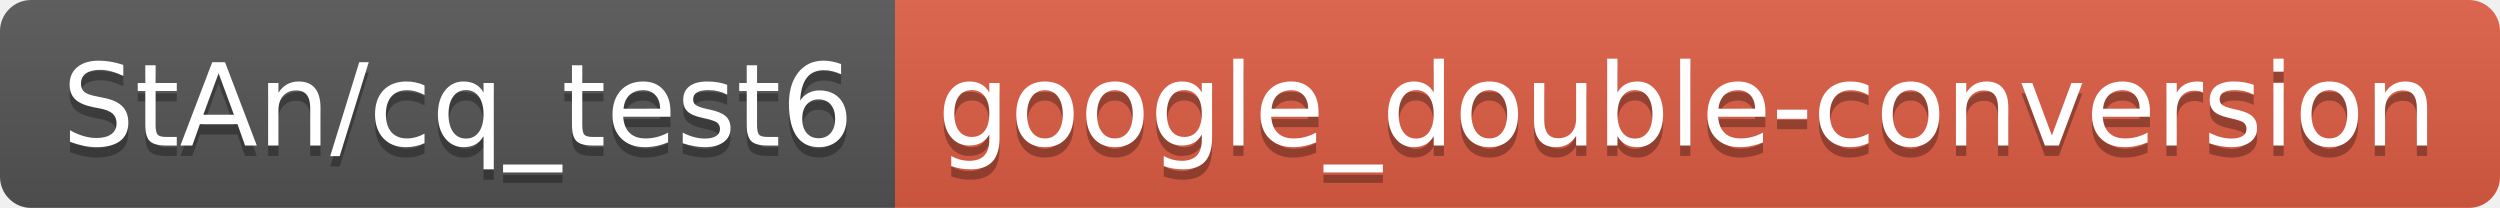
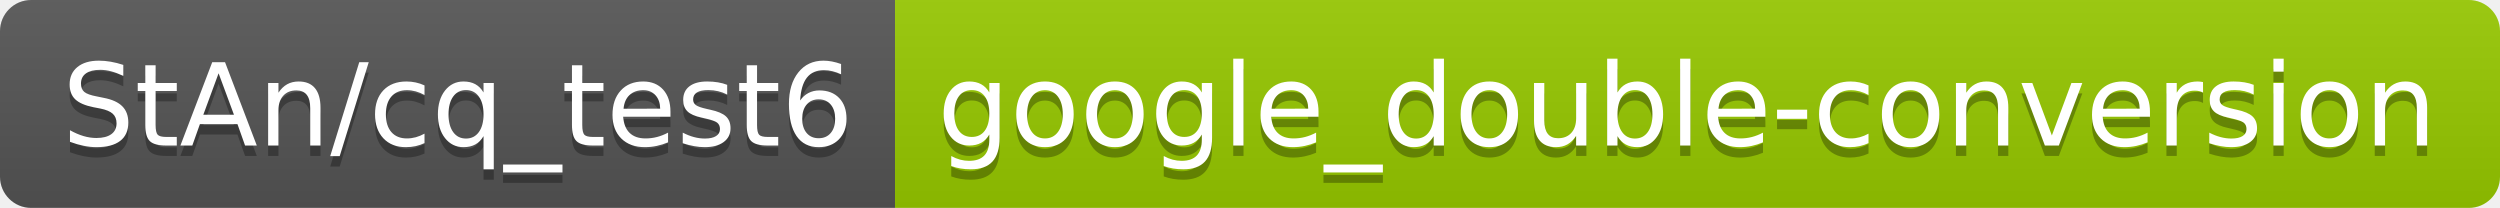
<svg xmlns="http://www.w3.org/2000/svg" height="20" width="240.5">
  <linearGradient id="smooth" x2="0" y2="100%">
    <stop offset="0" stop-color="#bbb" stop-opacity=".1" />
    <stop offset="1" stop-opacity=".1" />
  </linearGradient>
  <clipPath id="round">
    <rect fill="#fff" height="20" rx="3" width="240.5" />
  </clipPath>
  <g clip-path="url(#round)">
    <rect fill="#555" height="20" width="86.1" />
-     <rect fill="#e05d44" height="20" width="154.4" x="86.1" />
+     <rect fill="#97CA00" height="20" width="154.4" x="86.1" />
    <rect fill="url(#smooth)" height="20" width="240.5" />
  </g>
  <g fill="#fff" font-family="DejaVu Sans,Verdana,Geneva,sans-serif" font-size="110" text-anchor="middle">
    <text fill="#010101" fill-opacity=".3" lengthAdjust="spacing" textLength="761.0" transform="scale(0.1)" x="440.5" y="150">StAn/cq_test6</text>
    <text lengthAdjust="spacing" textLength="761.0" transform="scale(0.1)" x="440.5" y="140">StAn/cq_test6</text>
    <text fill="#010101" fill-opacity=".3" lengthAdjust="spacing" textLength="1444.0" transform="scale(0.1)" x="1623.0" y="150">google_double-conversion</text>
    <text lengthAdjust="spacing" textLength="1444.0" transform="scale(0.1)" x="1623.0" y="140">google_double-conversion</text>
  </g>
</svg>
